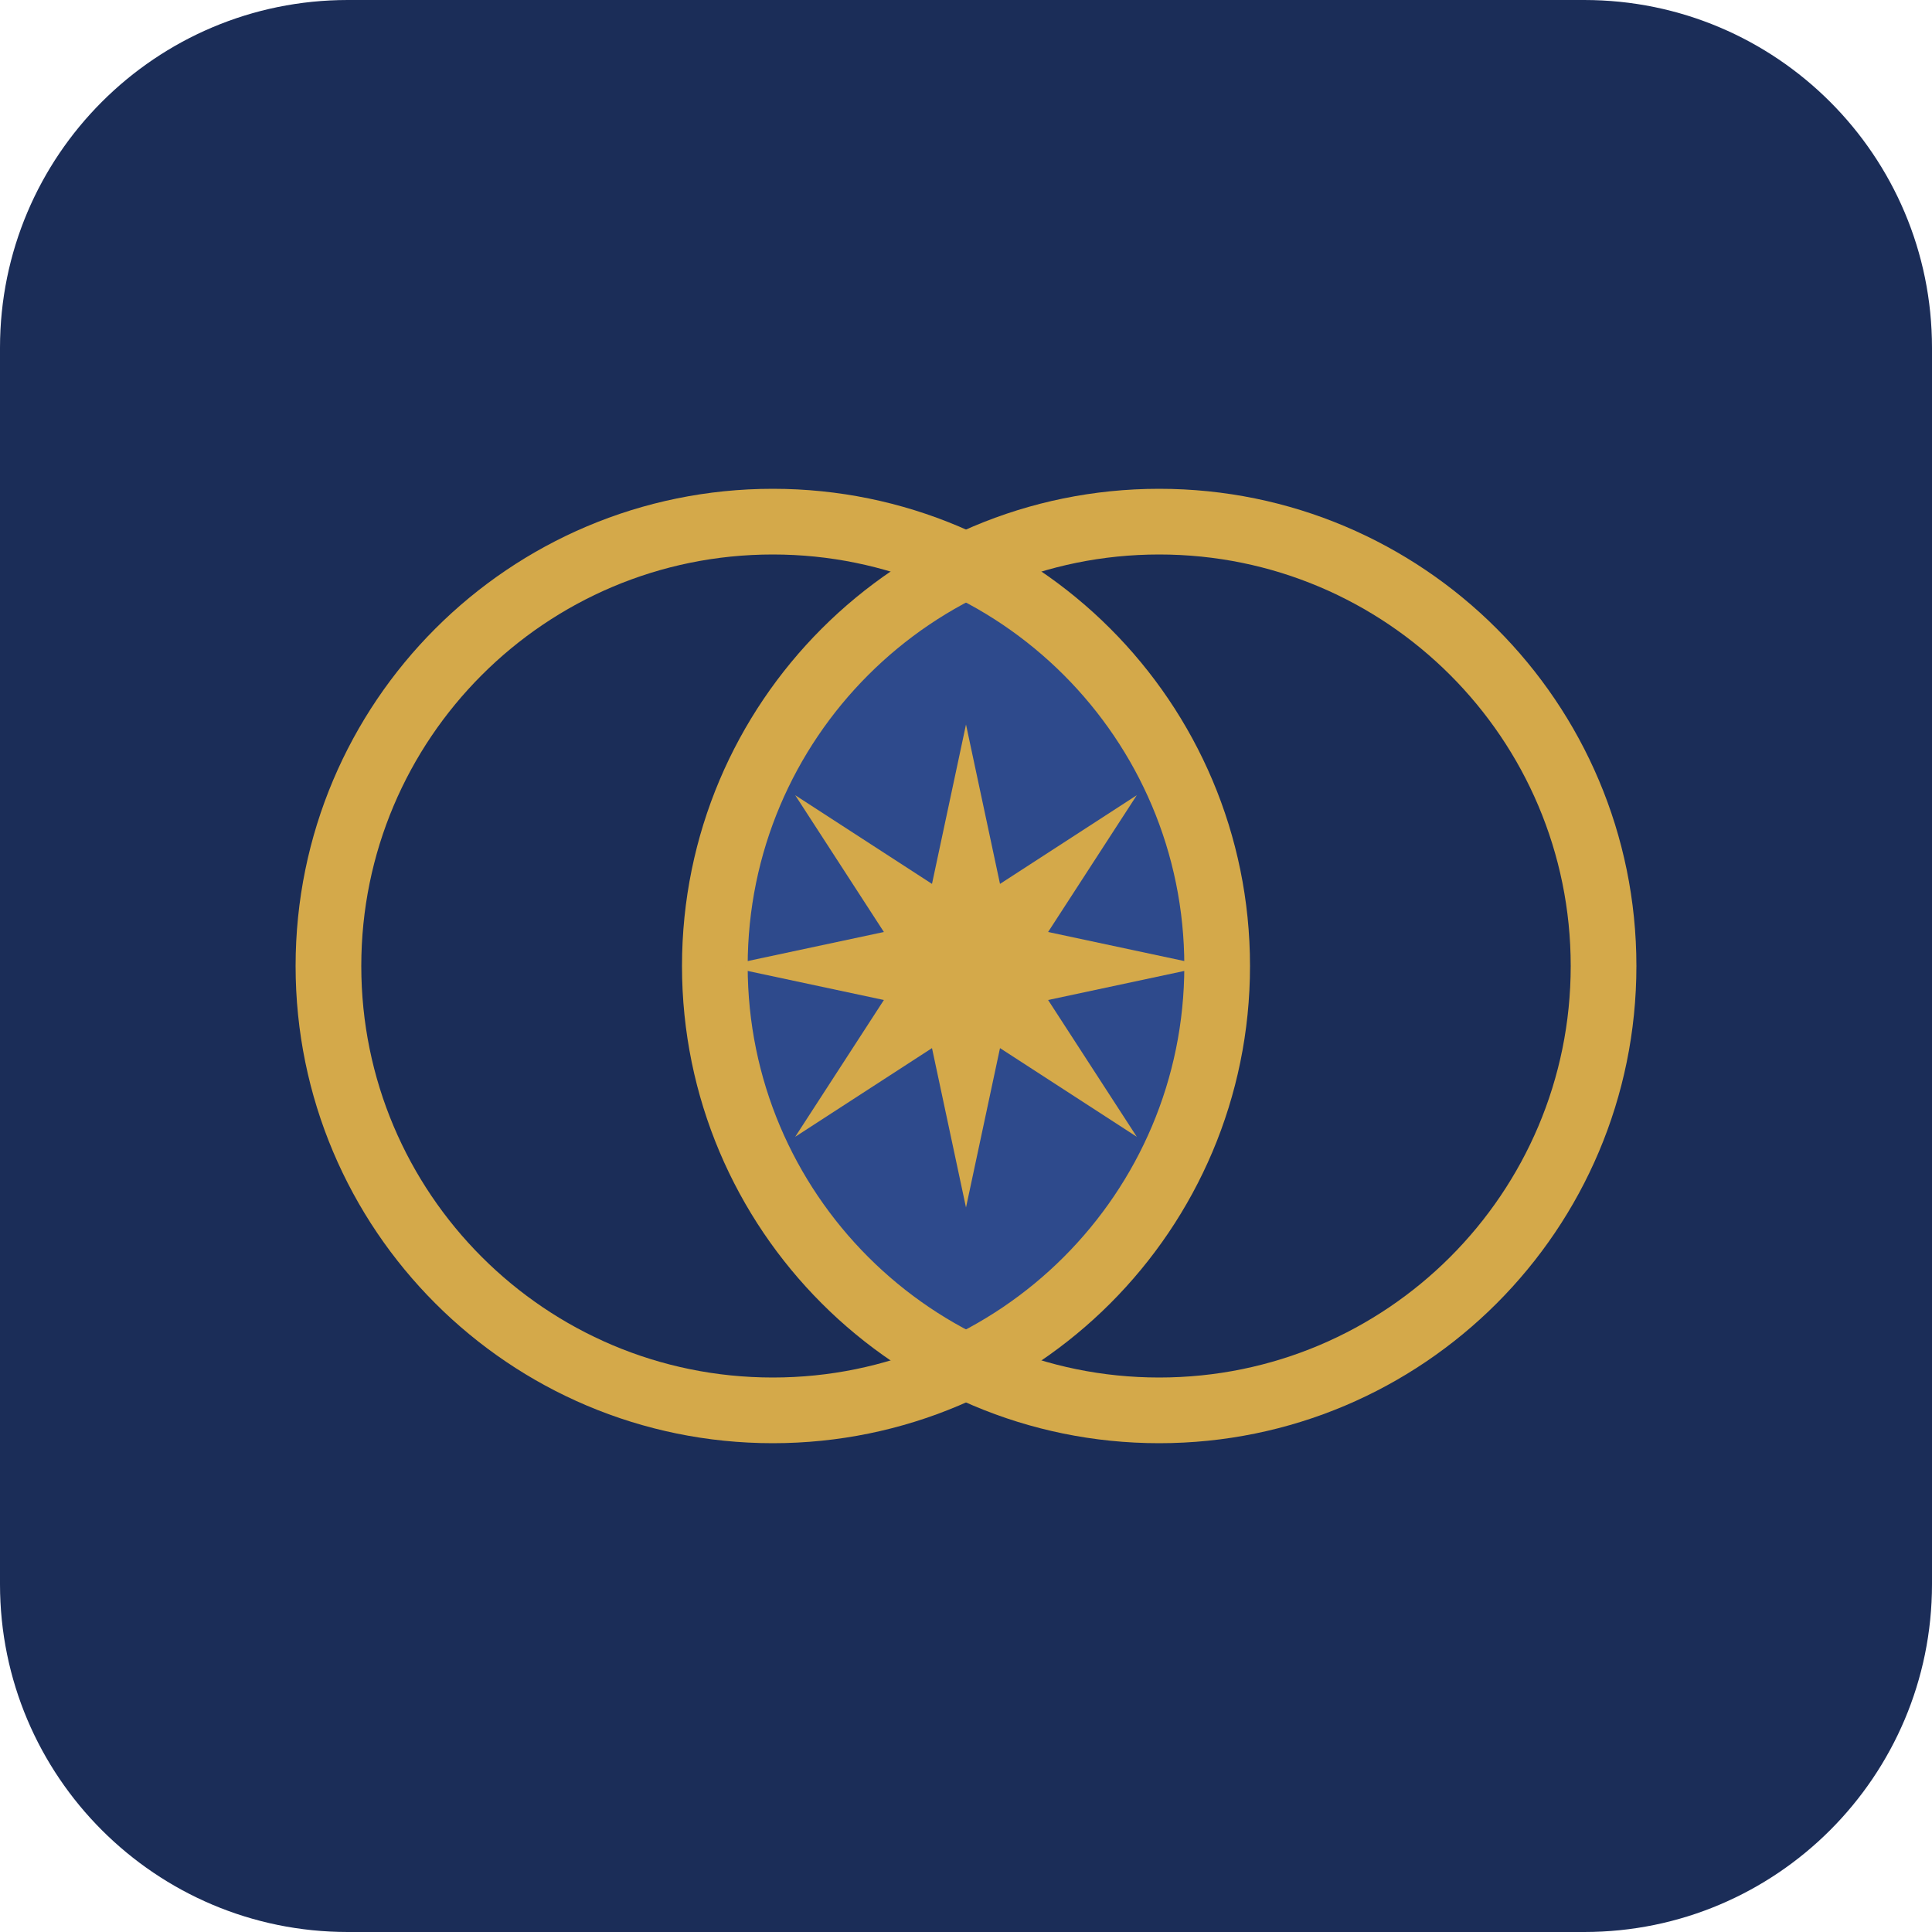
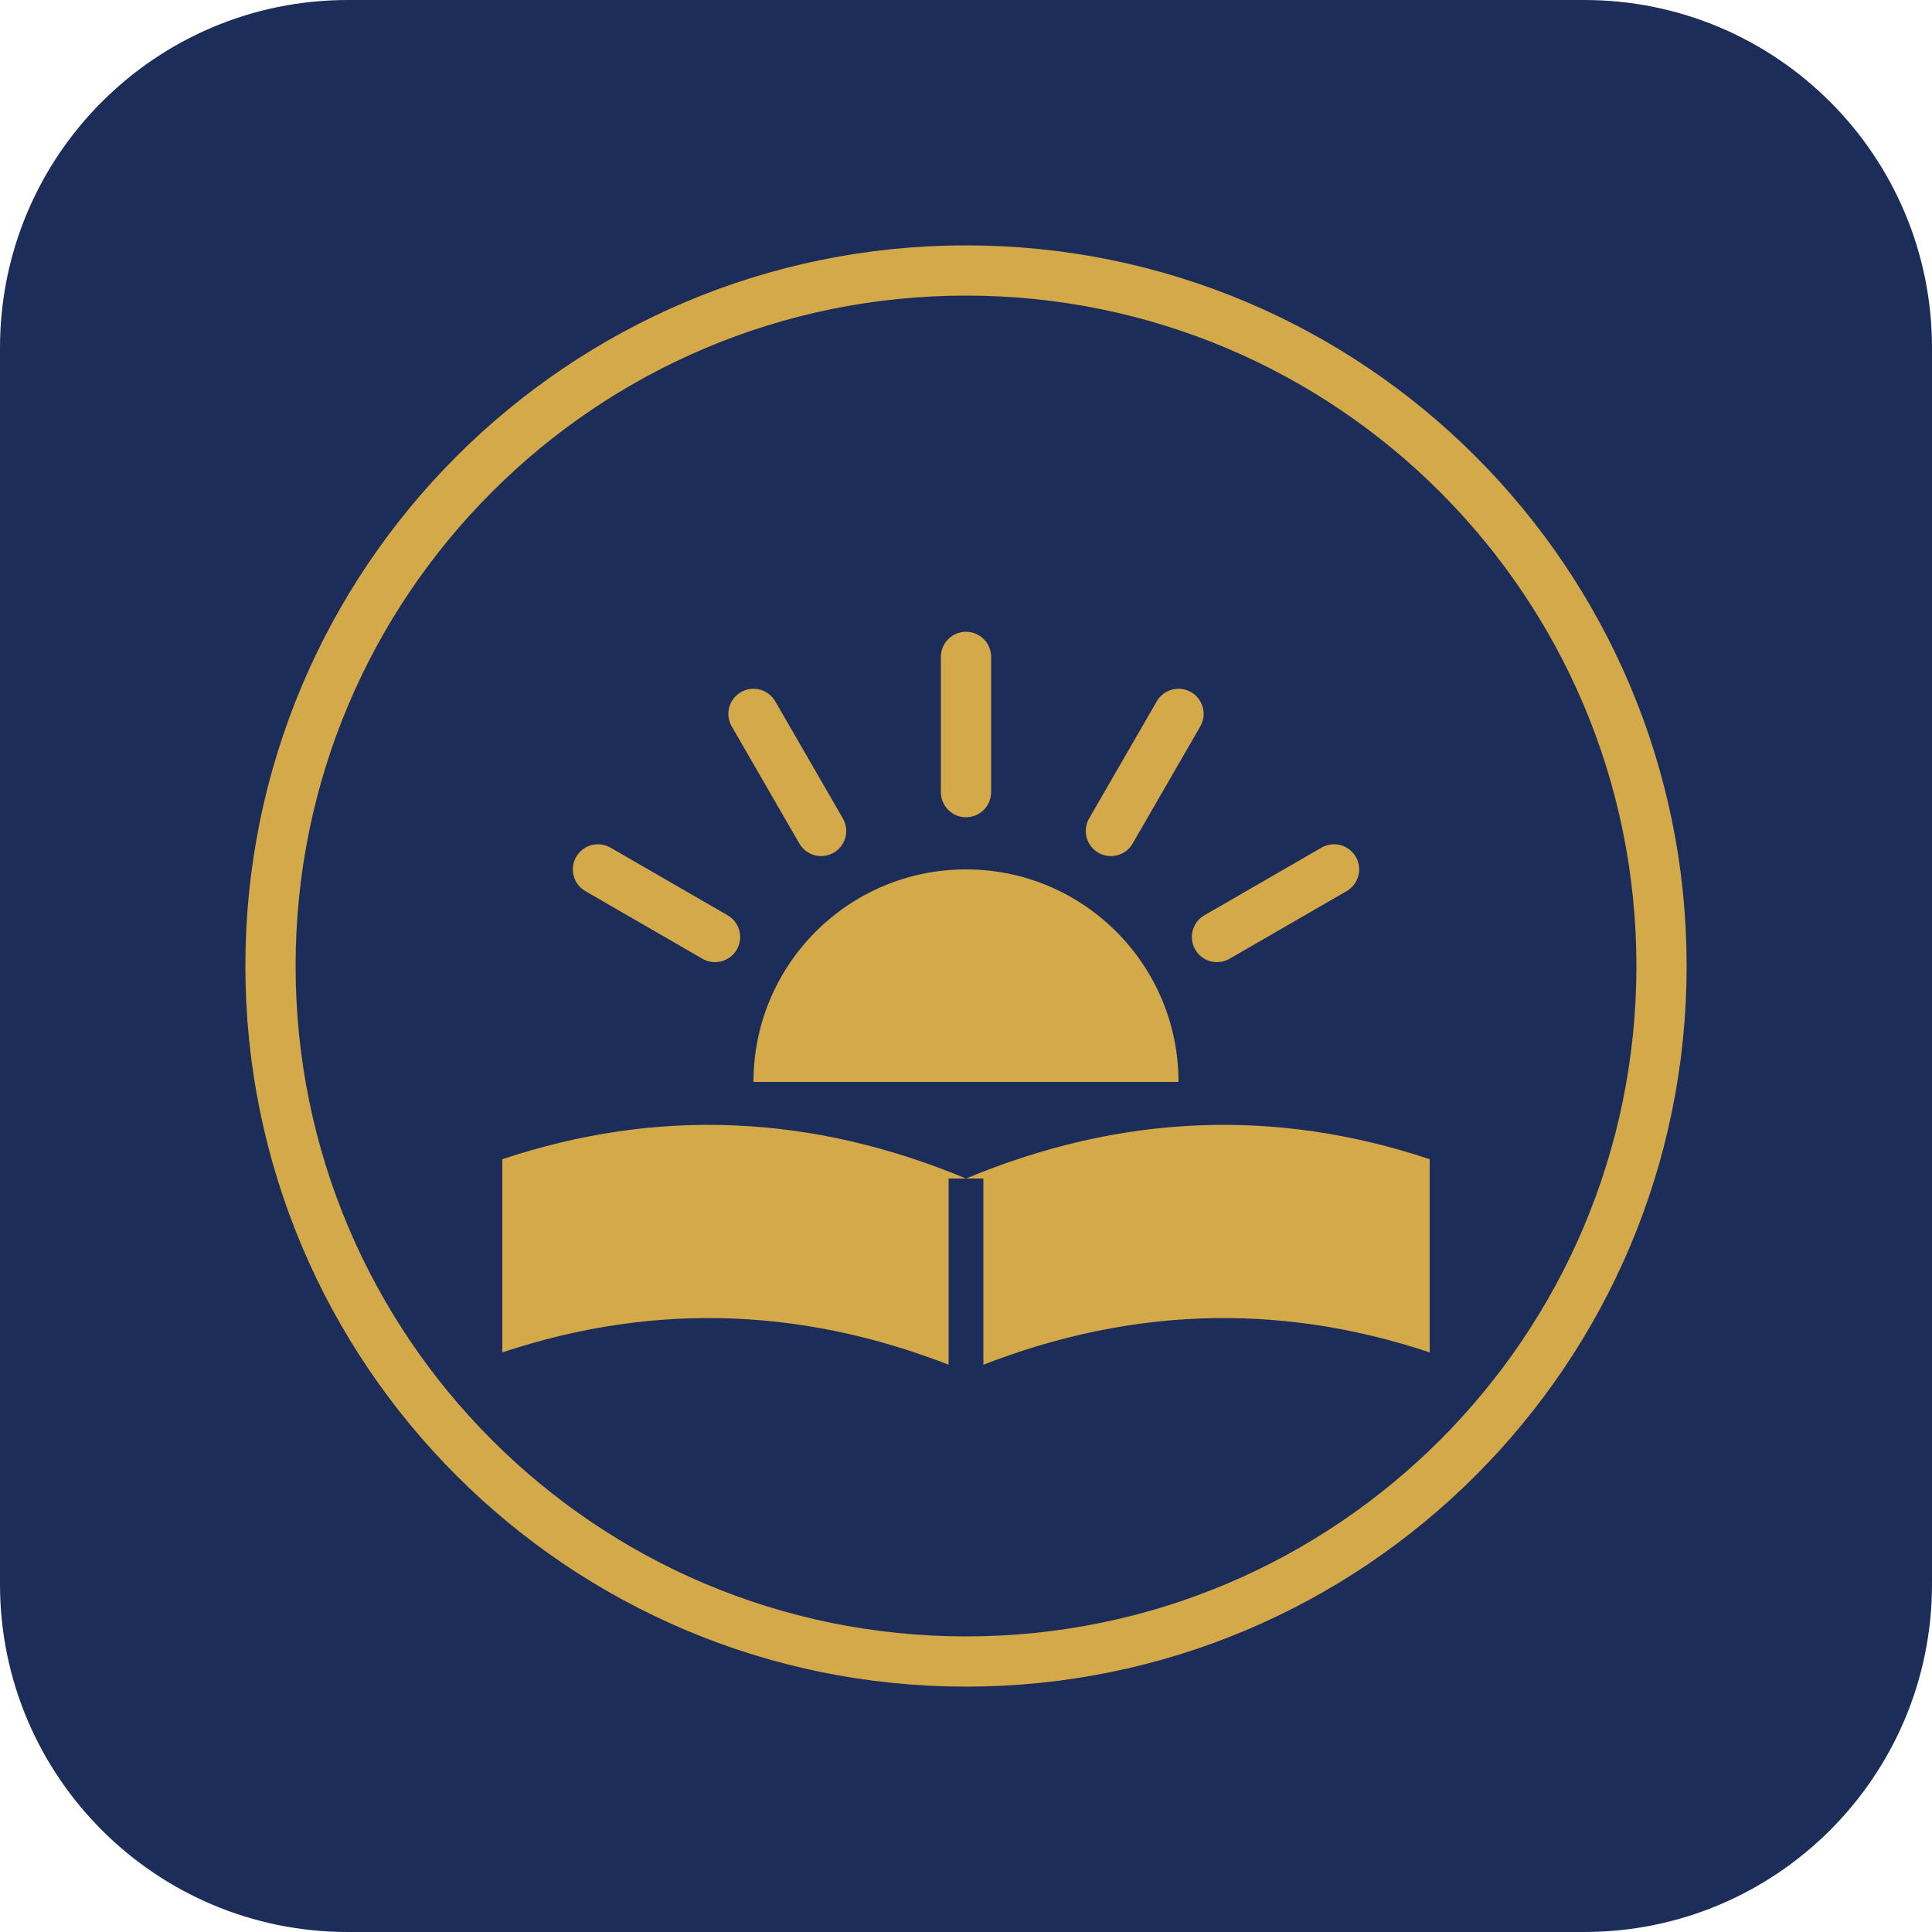
<svg xmlns="http://www.w3.org/2000/svg" viewBox="0 0 100 100">
  <rect width="100" height="100" rx="18" fill="#1b2d58" />
-   <defs>
-     <clipPath id="l">
-       <circle cx="40" cy="50" r="23" />
-     </clipPath>
-   </defs>
-   <circle cx="60" cy="50" r="23" fill="#2e4a8c" clip-path="url(#l)" />
-   <circle cx="40" cy="50" r="23" fill="none" stroke="#d4a94a" stroke-width="3.4" />
-   <circle cx="60" cy="50" r="23" fill="none" stroke="#d4a94a" stroke-width="3.4" />
-   <polygon points="50.00,37.50 48.24,45.75 41.16,41.16 45.75,48.24 37.50,50.00 45.75,51.76 41.16,58.84 48.24,54.25 50.00,62.50 51.76,54.25 58.84,58.84 54.25,51.76 62.50,50.00 54.25,48.24 58.84,41.16 51.76,45.75" fill="#d4a94a" />
+   <circle cx="50" cy="50" r="36" fill="none" stroke="#d4a94a" stroke-width="2.6" />
+   <path d="M39 56a11 11 0 0 1 22 0z" fill="#d4a94a" />
+   <g stroke="#d4a94a" stroke-width="2.6" stroke-linecap="round">
+     <line x1="62.99" y1="48.50" x2="69.05" y2="45.00" />
+     <line x1="57.50" y1="43.01" x2="61.00" y2="36.95" />
+     <line x1="50.00" y1="41.00" x2="50.00" y2="34.00" />
+     <line x1="42.50" y1="43.01" x2="39.00" y2="36.95" />
+     <line x1="37.01" y1="48.50" x2="30.95" y2="45.00" />
+   </g>
+   <path d="M26 60q12-4 24 1q12-5 24-1v10q-12-4-24 1q-12-5-24-1z" fill="#d4a94a" />
+   <line x1="50" y1="61" x2="50" y2="71" stroke="#1b2d58" stroke-width="1.8" />
</svg>
